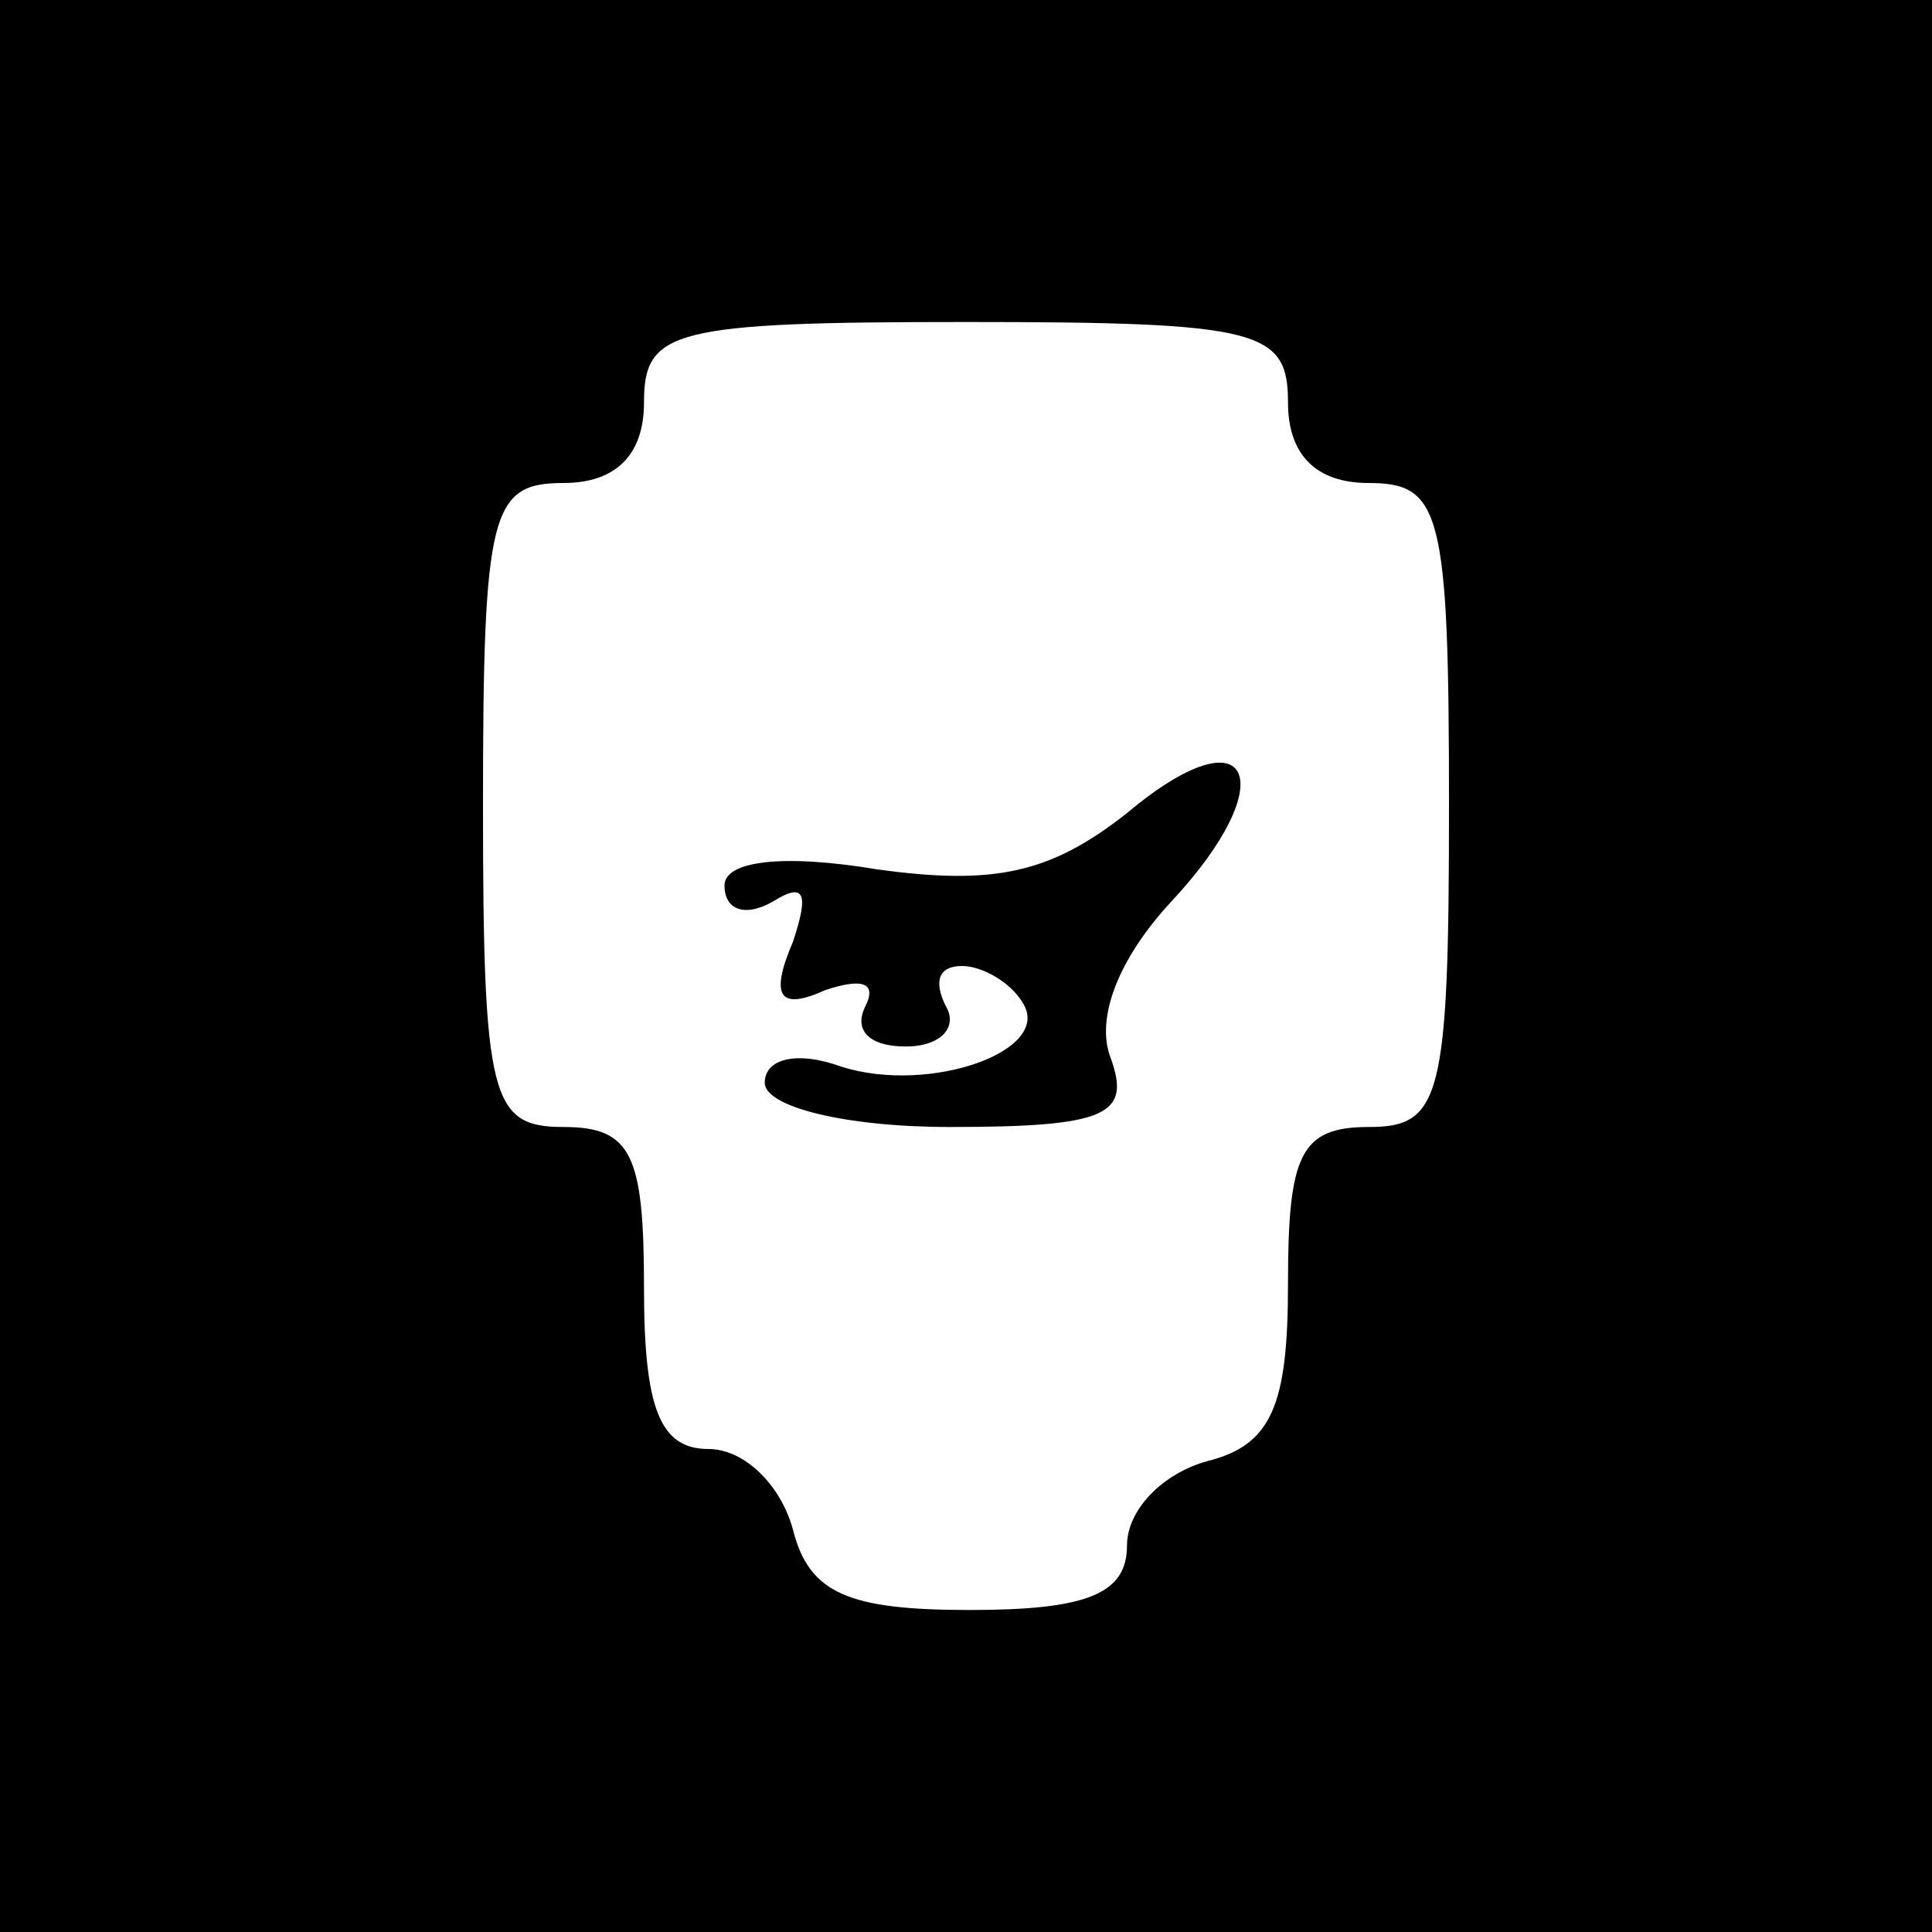
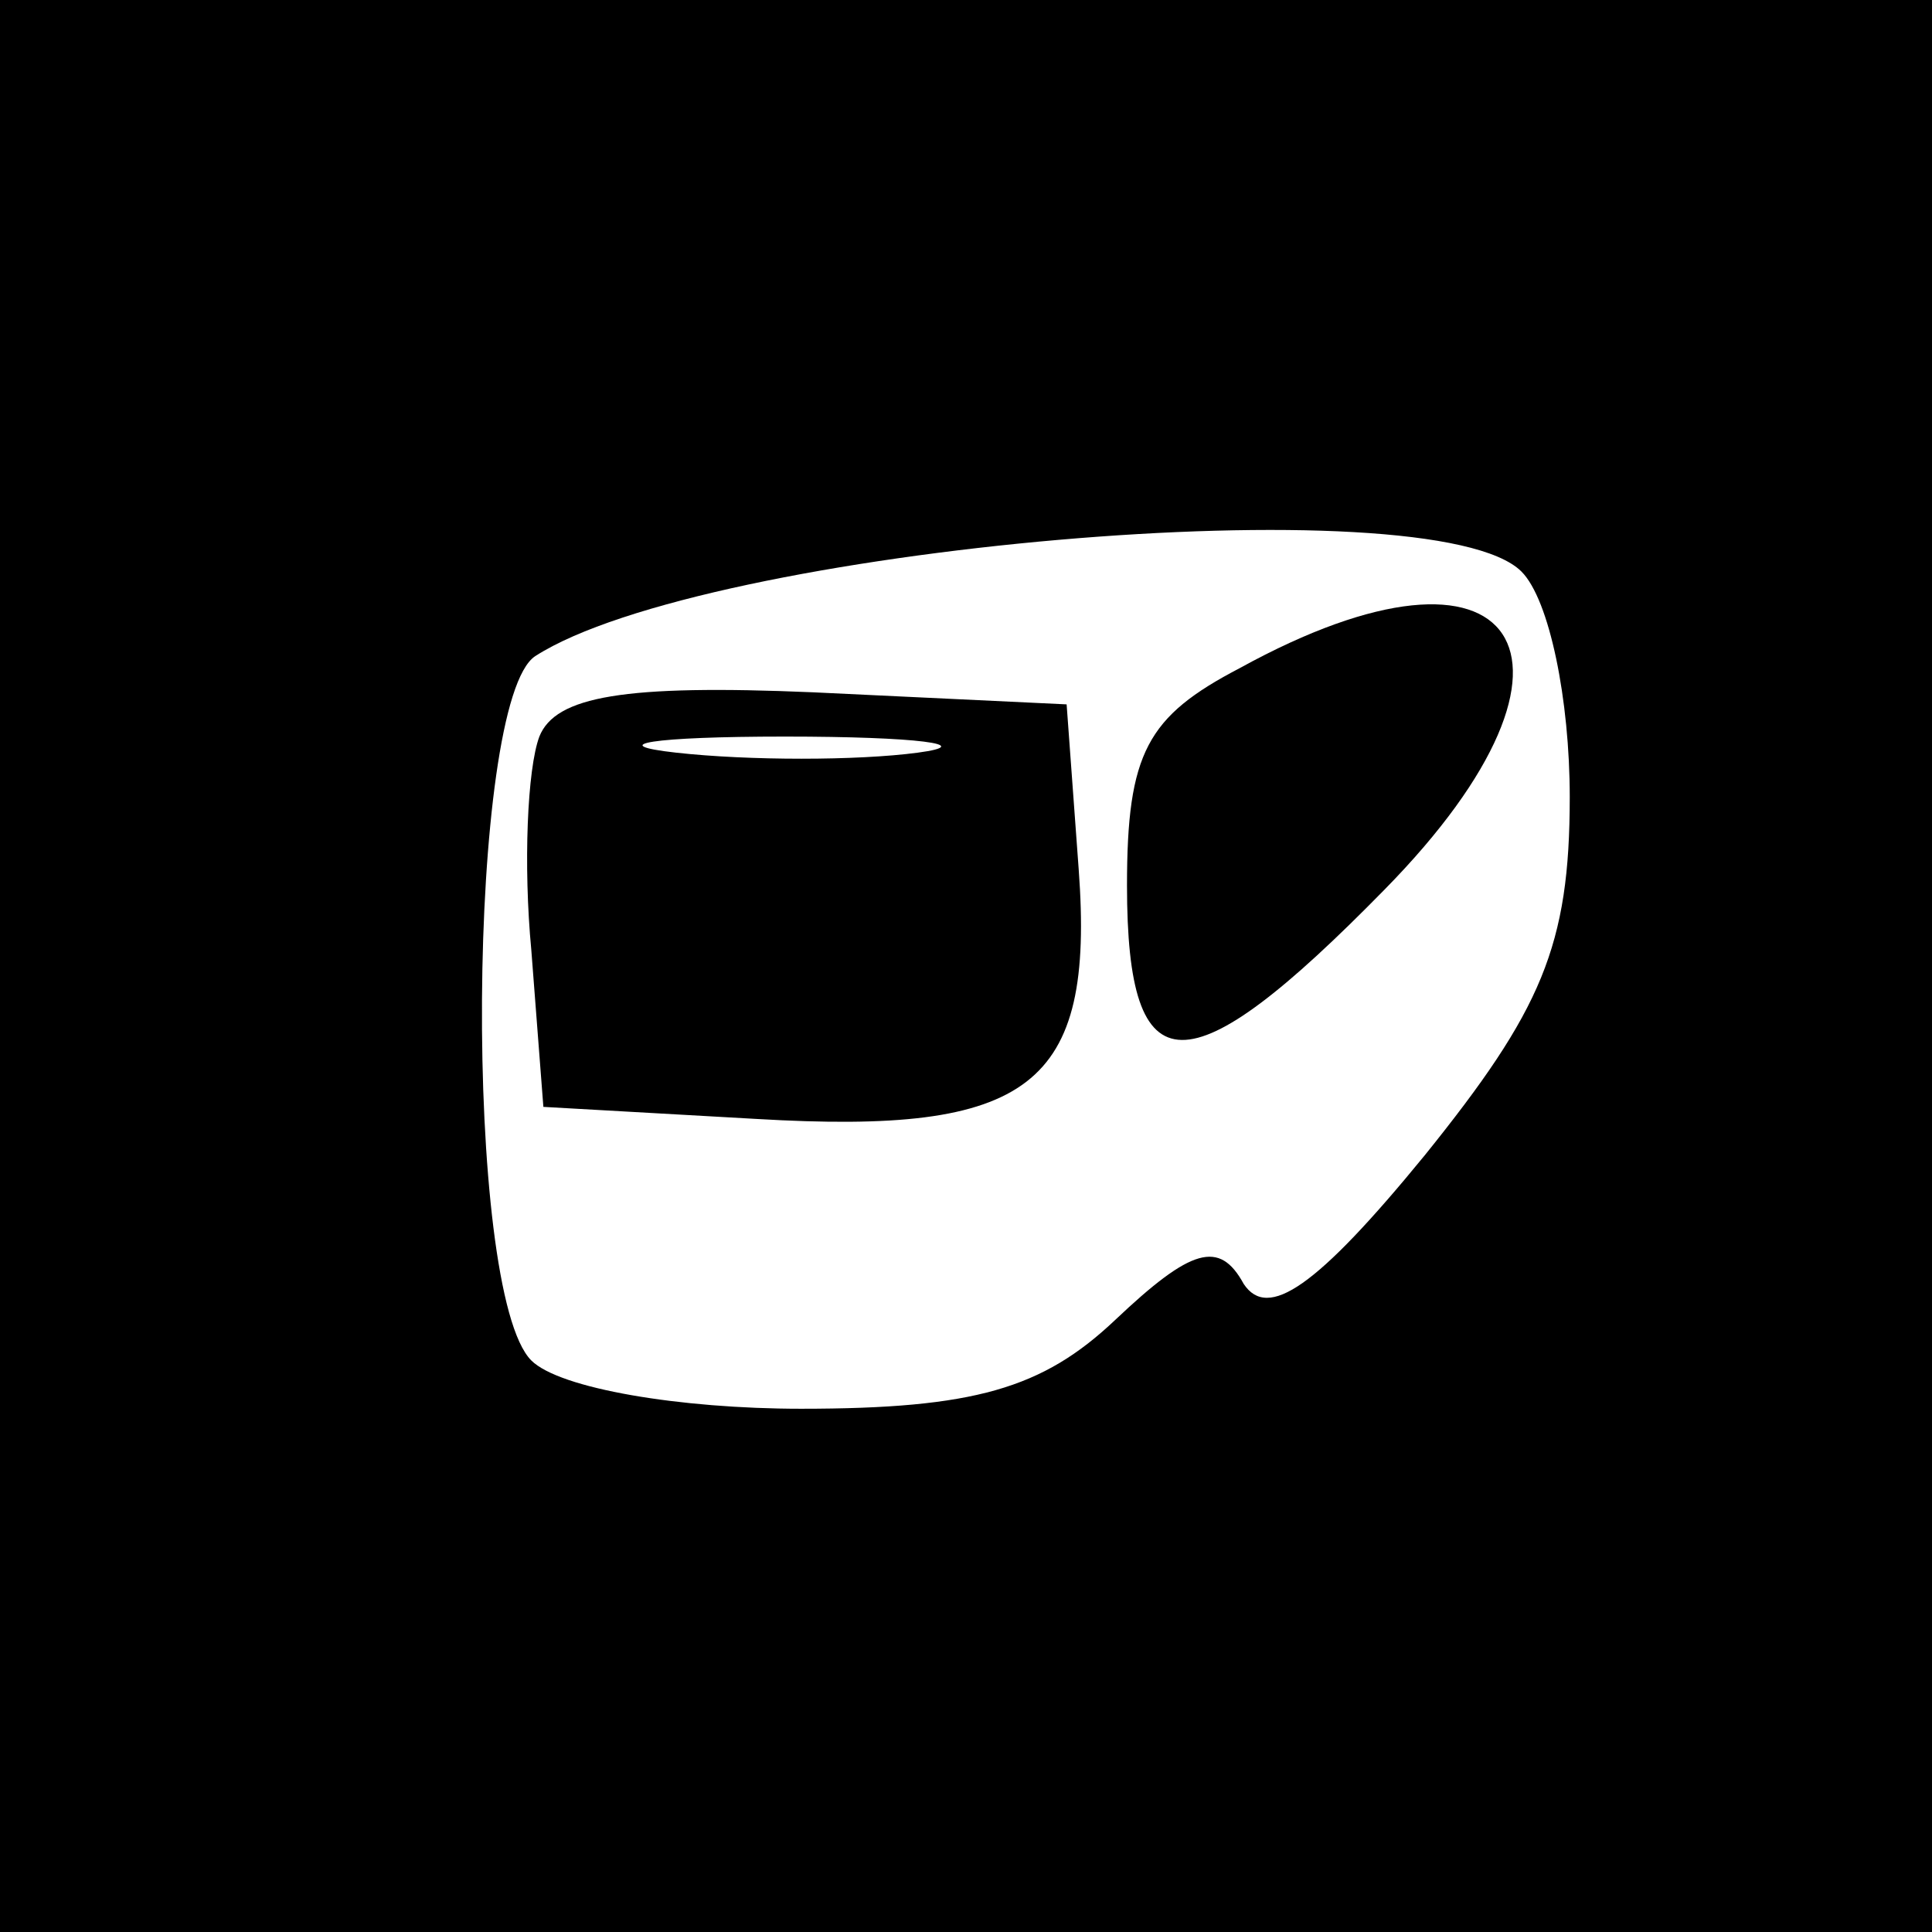
<svg xmlns="http://www.w3.org/2000/svg" version="1.0" width="48pt" height="48pt" viewBox="0 0 48 48" preserveAspectRatio="xMidYMid meet">
  <g transform="translate(0,48) scale(0.1,-0.1)" fill="#000000" stroke="none">
-     <path d="M0 240 l0 -240 240 0 240 0 0 240 0 240 -240 0 -240 0 0 -240z m320 140 c0 -13 7 -20 20 -20 18 0 20 -7 20 -80 0 -73 -2 -80 -20 -80 -17 0 -20 -7 -20 -39 0 -30 -4 -40 -20 -44 -11 -3 -20 -12 -20 -21 0 -12 -10 -16 -39 -16 -30 0 -40 4 -44 20 -3 11 -12 20 -21 20 -12 0 -16 10 -16 40 0 33 -3 40 -20 40 -18 0 -20 7 -20 80 0 73 2 80 20 80 13 0 20 7 20 20 0 18 7 20 80 20 73 0 80 -2 80 -20z" />
-     <path d="M280 278 c-19 -15 -33 -18 -62 -14 -24 4 -38 2 -38 -4 0 -6 5 -8 12 -4 8 5 9 2 5 -10 -6 -14 -3 -17 8 -12 9 3 13 2 10 -4 -3 -6 1 -10 10 -10 9 0 13 5 10 10 -3 6 -2 10 4 10 5 0 12 -4 15 -9 8 -12 -23 -23 -45 -16 -11 4 -19 2 -19 -4 0 -6 20 -11 46 -11 39 0 45 3 40 17 -4 10 2 25 15 39 28 30 20 48 -11 22z" />
+     <path d="M0 240 l0 -240 240 0 240 0 0 240 0 240 -240 0 -240 0 0 -240z m378 98 c7 -7 12 -32 12 -56 0 -37 -7 -53 -36 -89 -27 -33 -39 -41 -45 -32 -6 11 -13 9 -32 -9 -18 -17 -35 -22 -78 -22 -30 0 -60 5 -67 12 -17 17 -16 164 1 175 42 27 223 43 245 21z" />
+     <path d="M308 314 c-23 -12 -28 -21 -28 -54 0 -51 15 -51 64 -1 57 58 33 93 -36 55z" />
+     <path d="M134 297 c-3 -8 -4 -32 -2 -53 l3 -39 53 -3 c68 -4 84 8 80 62 l-3 41 -63 3 c-47 2 -64 -1 -68 -11z m94 -4 c-15 -2 -42 -2 -60 0 -18 2 -6 4 27 4 33 0 48 -2 33 -4z" />
  </g>
</svg>
